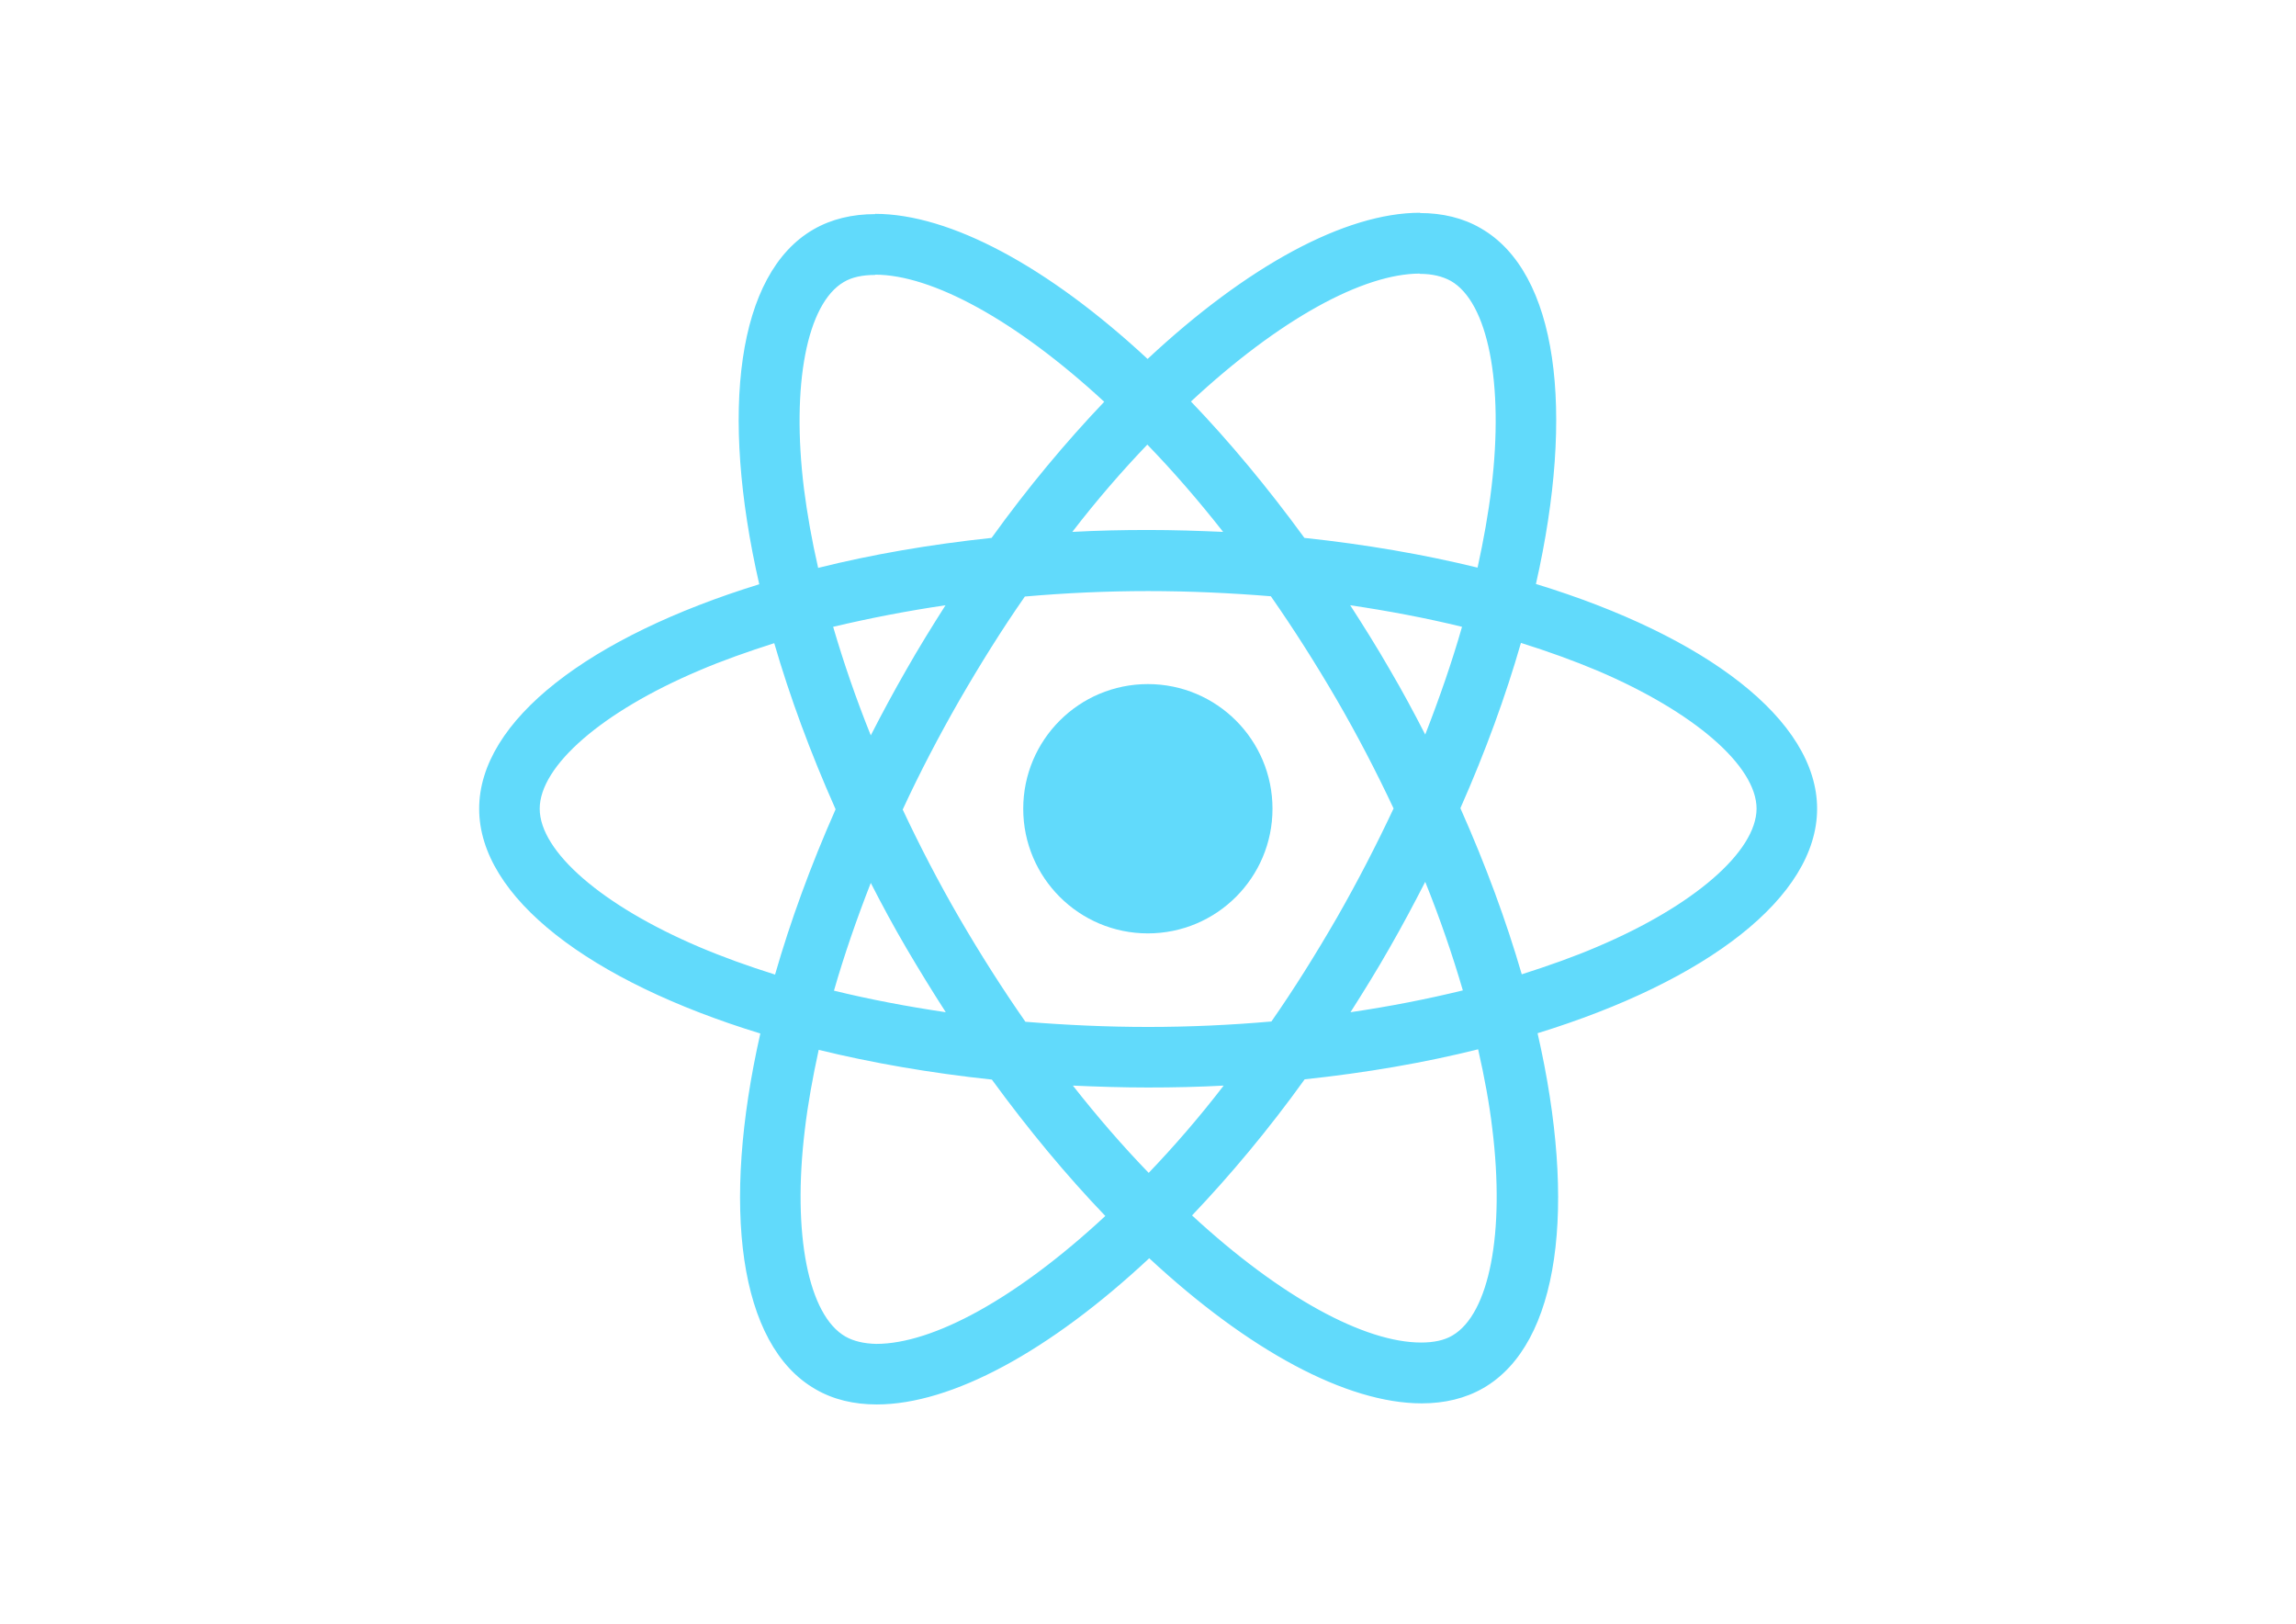
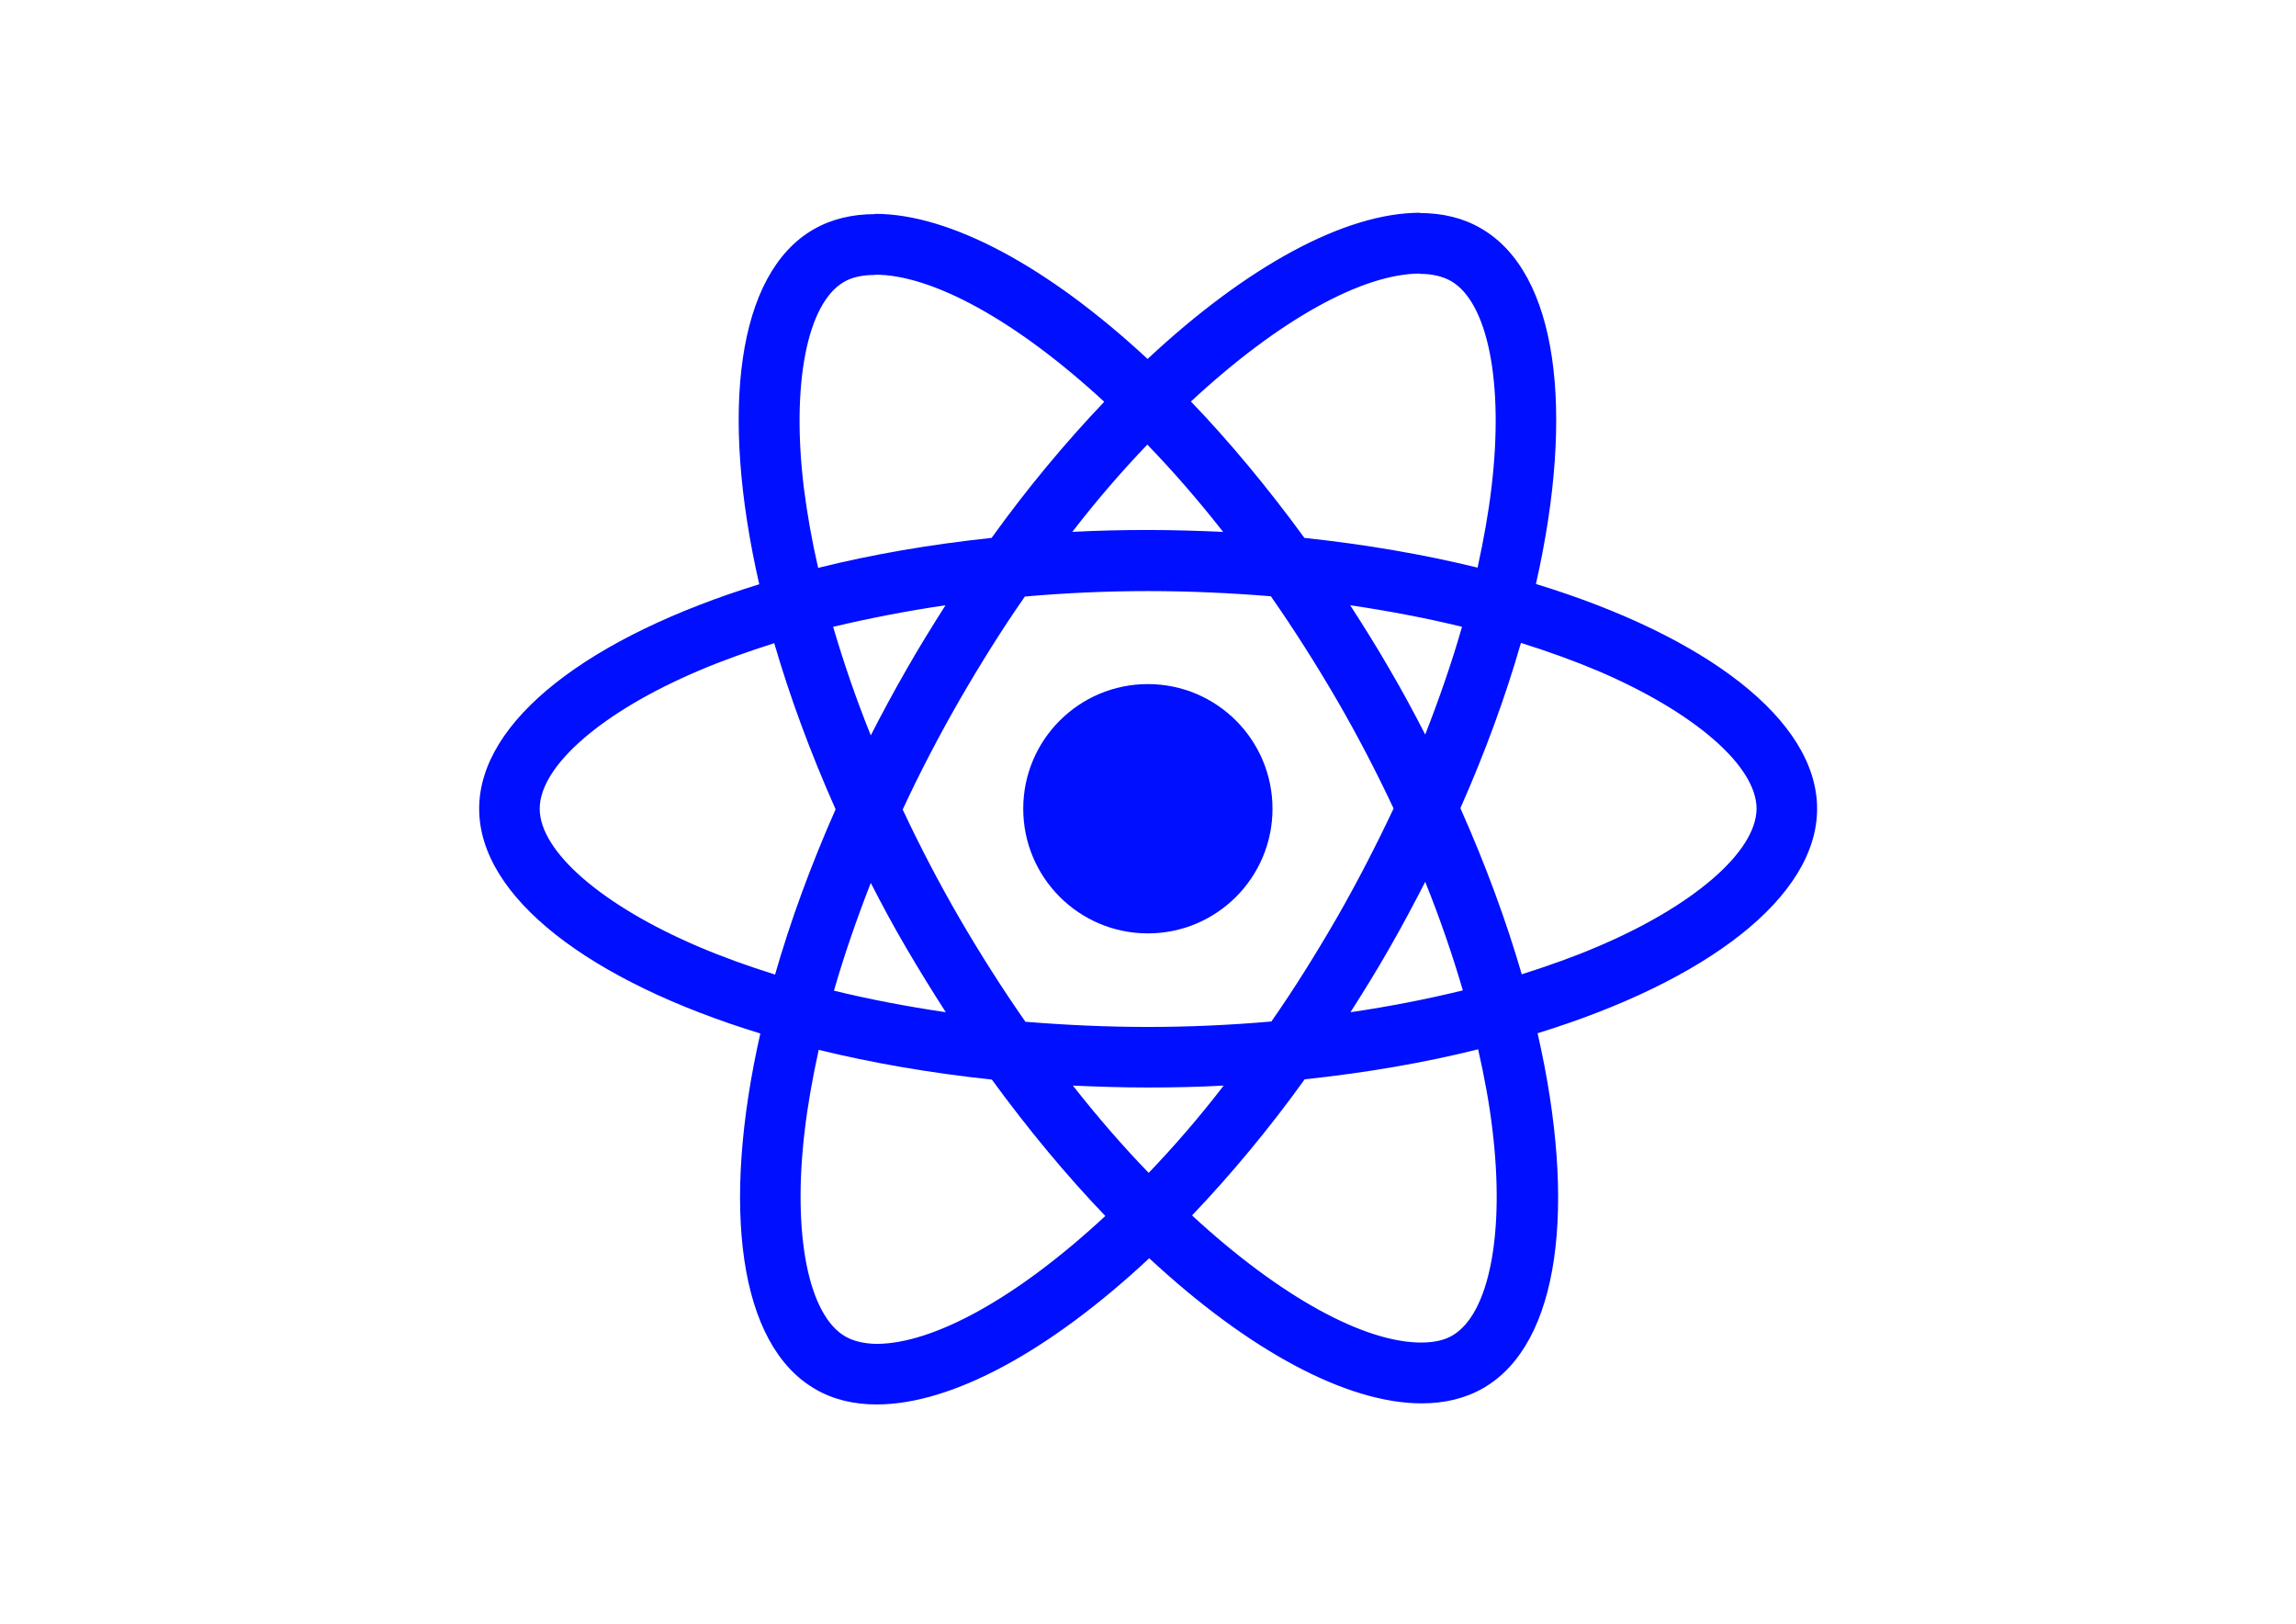
<svg xmlns="http://www.w3.org/2000/svg" viewBox="0 0 841.9 595.3">
-   <g fill="#61DAFB">
+   <g fill="#000FFF">
    <path d="M666.3 296.5c0-32.5-40.7-63.3-103.1-82.4 14.4-63.6 8-114.2-20.2-130.4-6.5-3.8-14.1-5.6-22.4-5.6v22.3c4.6 0 8.3.9 11.4 2.6 13.6 7.8 19.5 37.5 14.9 75.7-1.1 9.4-2.9 19.3-5.1 29.4-19.6-4.8-41-8.5-63.5-10.9-13.5-18.5-27.5-35.3-41.6-50 32.6-30.3 63.2-46.9 84-46.9V78c-27.5 0-63.5 19.6-99.9 53.6-36.4-33.8-72.4-53.2-99.9-53.2v22.3c20.7 0 51.4 16.5 84 46.6-14 14.7-28 31.4-41.3 49.9-22.6 2.4-44 6.1-63.6 11-2.3-10-4-19.7-5.2-29-4.7-38.2 1.1-67.9 14.6-75.8 3-1.8 6.9-2.6 11.5-2.6V78.5c-8.4 0-16 1.8-22.6 5.6-28.1 16.2-34.4 66.7-19.9 130.1-62.2 19.2-102.7 49.9-102.7 82.3 0 32.5 40.7 63.3 103.1 82.4-14.4 63.6-8 114.2 20.2 130.4 6.5 3.8 14.1 5.6 22.5 5.6 27.5 0 63.5-19.6 99.9-53.6 36.4 33.8 72.4 53.2 99.9 53.2 8.4 0 16-1.8 22.6-5.6 28.1-16.2 34.4-66.7 19.9-130.1 62-19.1 102.5-49.9 102.5-82.3zm-130.2-66.7c-3.7 12.9-8.3 26.2-13.5 39.5-4.1-8-8.4-16-13.1-24-4.6-8-9.5-15.8-14.4-23.4 14.2 2.1 27.9 4.7 41 7.9zm-45.8 106.5c-7.8 13.5-15.8 26.3-24.1 38.2-14.9 1.3-30 2-45.2 2-15.1 0-30.2-.7-45-1.9-8.3-11.9-16.4-24.6-24.2-38-7.6-13.1-14.5-26.4-20.8-39.8 6.2-13.4 13.2-26.8 20.7-39.9 7.8-13.5 15.8-26.3 24.1-38.2 14.9-1.3 30-2 45.2-2 15.1 0 30.2.7 45 1.9 8.3 11.9 16.4 24.6 24.2 38 7.6 13.1 14.5 26.4 20.8 39.8-6.3 13.4-13.2 26.8-20.7 39.9zm32.3-13c5.4 13.4 10 26.8 13.8 39.8-13.1 3.2-26.9 5.9-41.2 8 4.9-7.7 9.8-15.6 14.4-23.7 4.6-8 8.9-16.1 13-24.1zM421.2 430c-9.3-9.6-18.6-20.3-27.8-32 9 .4 18.2.7 27.5.7 9.4 0 18.7-.2 27.8-.7-9 11.7-18.3 22.4-27.5 32zm-74.4-58.9c-14.2-2.1-27.9-4.7-41-7.9 3.7-12.9 8.3-26.2 13.5-39.5 4.1 8 8.4 16 13.1 24 4.7 8 9.5 15.8 14.4 23.4zM420.7 163c9.3 9.6 18.6 20.3 27.8 32-9-.4-18.2-.7-27.5-.7-9.4 0-18.7.2-27.8.7 9-11.7 18.3-22.4 27.5-32zm-74 58.9c-4.9 7.7-9.8 15.6-14.4 23.7-4.6 8-8.9 16-13 24-5.4-13.4-10-26.8-13.8-39.8 13.1-3.1 26.9-5.8 41.2-7.9zm-90.5 125.2c-35.4-15.1-58.3-34.9-58.3-50.6 0-15.7 22.9-35.6 58.3-50.6 8.6-3.7 18-7 27.7-10.1 5.7 19.6 13.2 40 22.5 60.9-9.2 20.8-16.6 41.1-22.2 60.6-9.9-3.1-19.3-6.5-28-10.2zM310 490c-13.6-7.8-19.5-37.5-14.9-75.7 1.1-9.4 2.9-19.3 5.1-29.4 19.6 4.8 41 8.5 63.5 10.9 13.5 18.5 27.5 35.3 41.6 50-32.6 30.3-63.2 46.9-84 46.9-4.5-.1-8.3-1-11.3-2.7zm237.2-76.2c4.7 38.2-1.1 67.9-14.6 75.8-3 1.8-6.9 2.6-11.5 2.6-20.7 0-51.4-16.5-84-46.6 14-14.7 28-31.4 41.3-49.9 22.6-2.4 44-6.1 63.6-11 2.3 10.1 4.1 19.8 5.2 29.1zm38.5-66.7c-8.6 3.7-18 7-27.7 10.1-5.7-19.6-13.2-40-22.5-60.9 9.2-20.8 16.6-41.1 22.2-60.6 9.9 3.1 19.3 6.5 28.1 10.2 35.4 15.1 58.3 34.9 58.3 50.6-.1 15.7-23 35.6-58.4 50.6zM320.8 78.4z" />
    <circle cx="420.9" cy="296.5" r="45.7" />
    <path d="M520.5 78.1z" />
  </g>
</svg>
